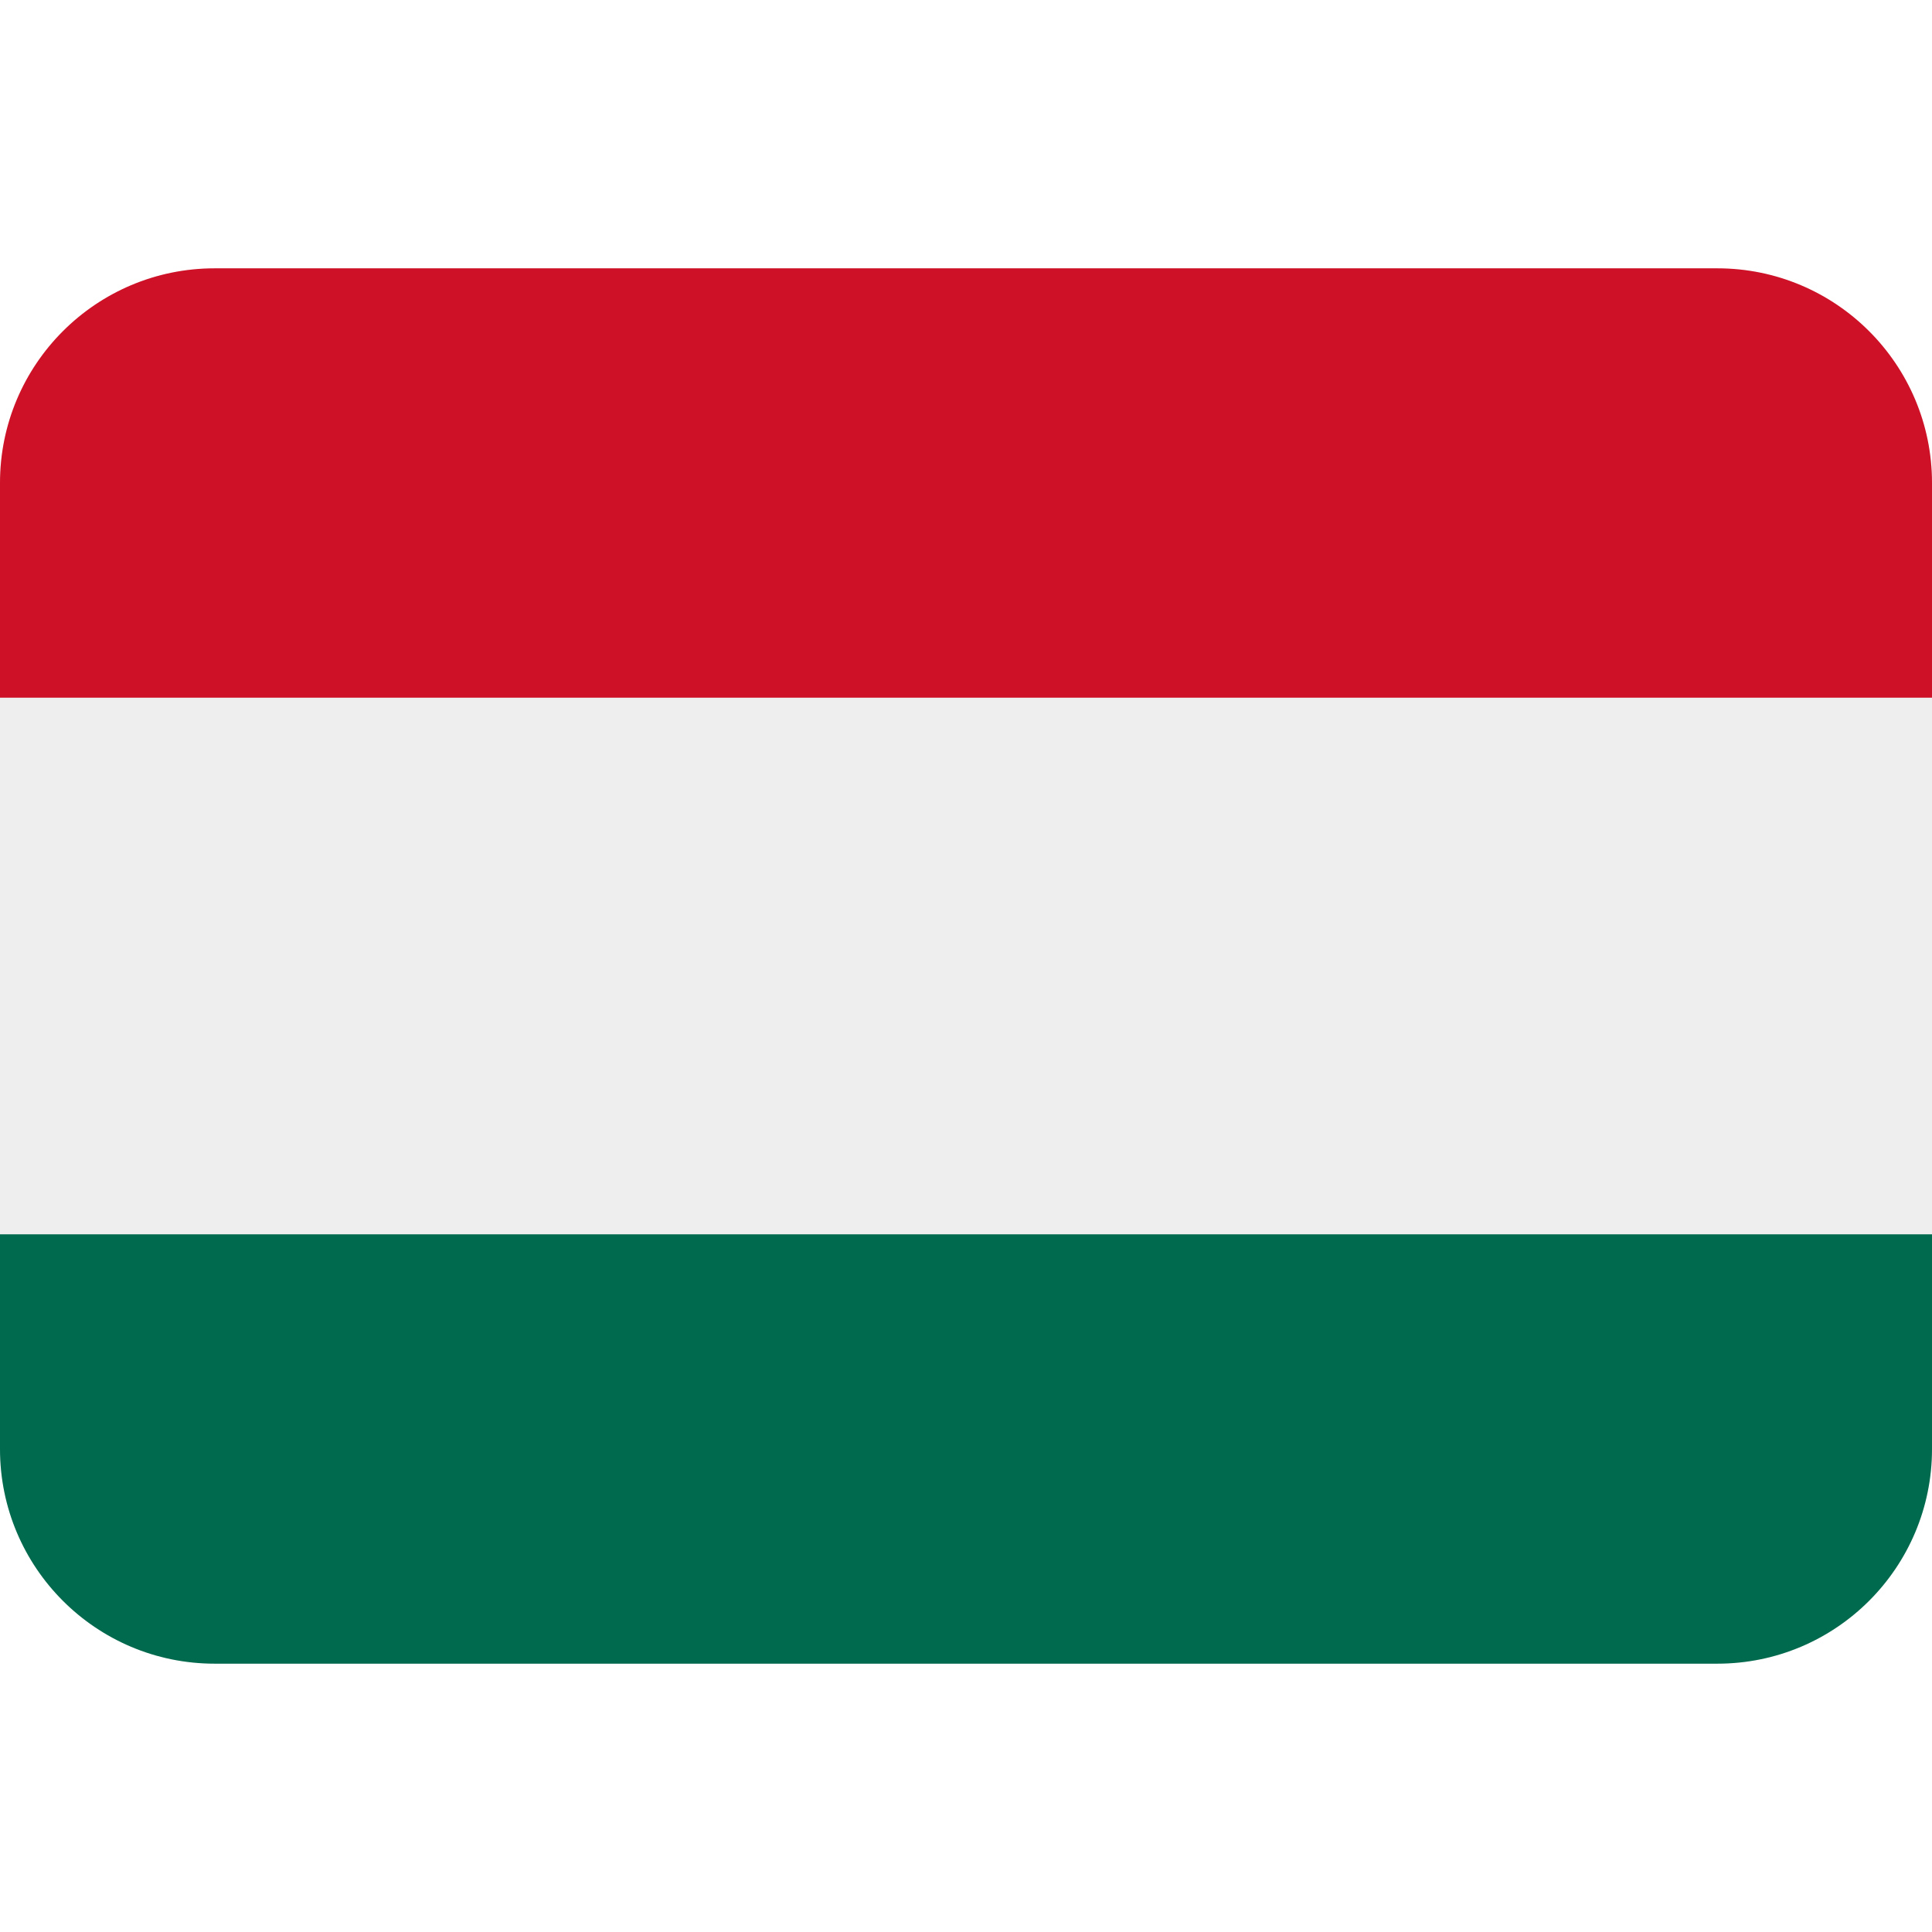
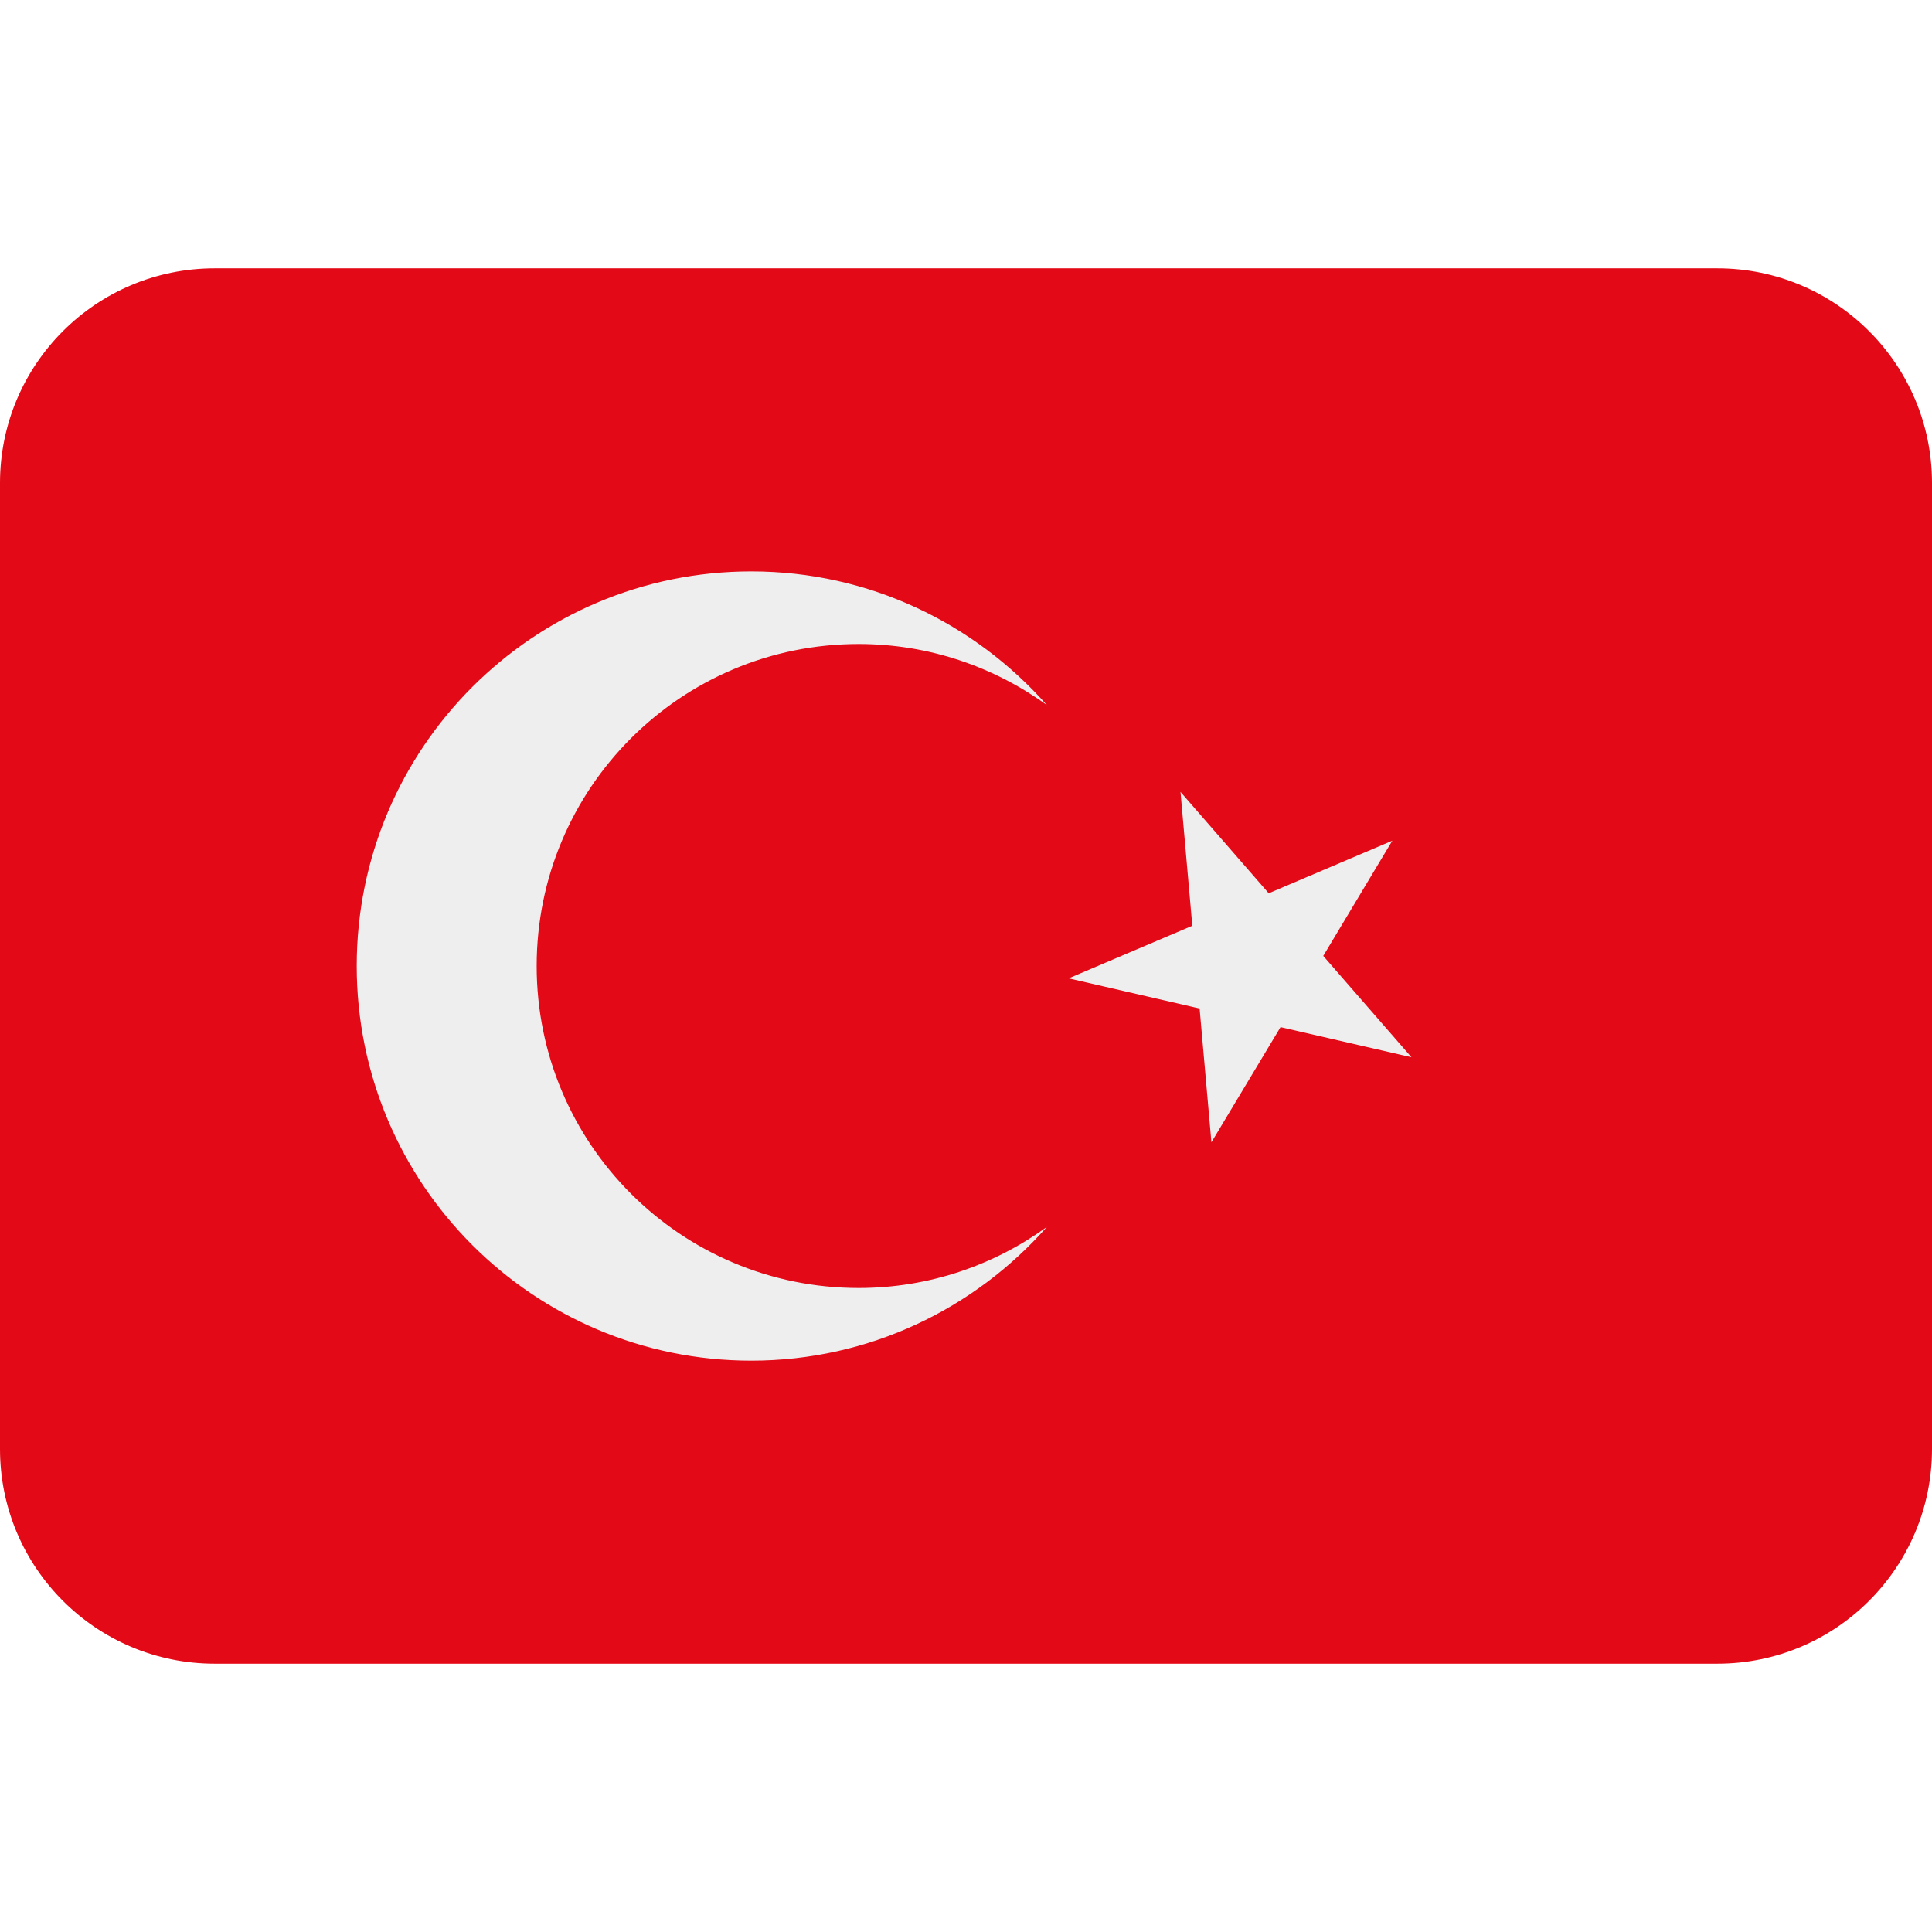
<svg xmlns="http://www.w3.org/2000/svg" viewBox="0 0 36 36">
-   <path fill="#EEE" d="M4 5C1.791 5 0 6.791 0 9v18c0 2.209 1.791 4 4 4h28c2.209 0 4-1.791 4-4V9c0-2.209-1.791-4-4-4H4z" />
-   <path fill="#CE1126" d="M4 5C1.791 5 0 6.791 0 9v4h36V9c0-2.209-1.791-4-4-4H4z" />
-   <path fill="#006A4E" d="M0 23v4c0 2.209 1.791 4 4 4h28c2.209 0 4-1.791 4-4v-4H0z" />
+   <path fill="#E30917" d="M36 27c0 2.209-1.791 4-4 4H4c-2.209 0-4-1.791-4-4V9c0-2.209 1.791-4 4-4h28c2.209 0 4 1.791 4 4v18z" />
+   <path fill="#EEE" d="M16 24c-3.314 0-6-2.685-6-6 0-3.314 2.686-6 6-6 1.31 0 2.52.425 3.507 1.138-1.348-1.524-3.312-2.491-5.507-2.491-4.061 0-7.353 3.292-7.353 7.353 0 4.062 3.292 7.354 7.353 7.354 2.195 0 4.16-.967 5.507-2.492C18.521 23.575 17.312 24 16 24zm3.913-5.77l2.44.562.22 2.493 1.288-2.146 2.44.561-1.644-1.888 1.287-2.147-2.303.98-1.644-1.889.22 2.494z" />
</svg>
